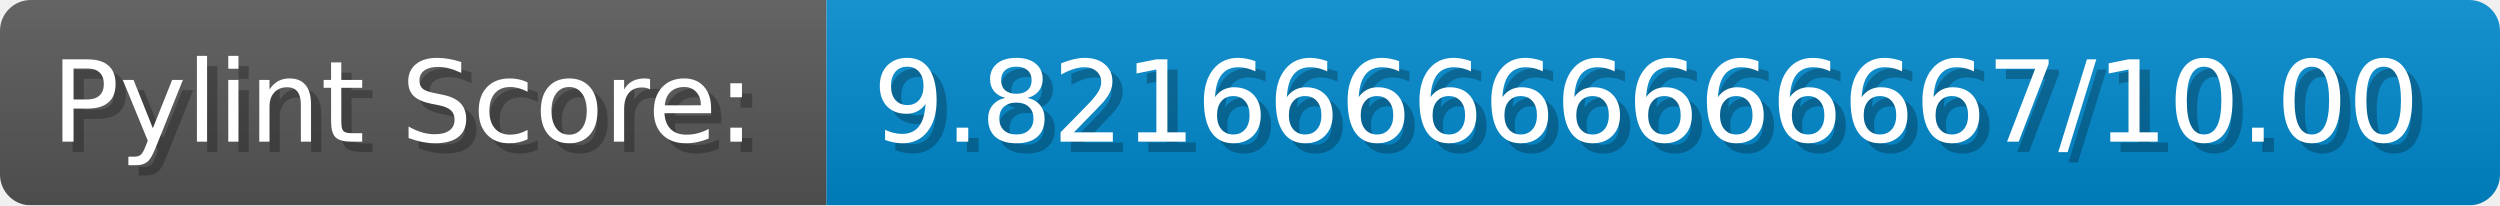
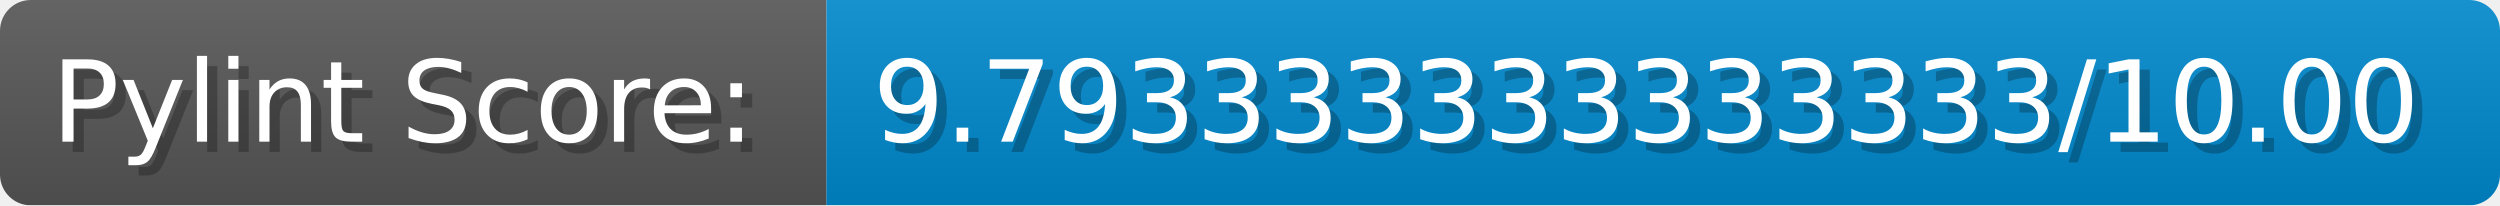
- <svg xmlns="http://www.w3.org/2000/svg" width="365.25" height="30" viewBox="0 0 2435 200" role="img" aria-label="Pylint Score:: 9.821666666666667/10.00">
+ <svg xmlns="http://www.w3.org/2000/svg" width="365.25" height="30" viewBox="0 0 2435 200" role="img" aria-label="Pylint Score:: 9.793333333333333/10.00">
  <linearGradient id="a" x2="0" y2="100%">
    <stop offset="0" stop-opacity=".1" stop-color="#EEE" />
    <stop offset="1" stop-opacity=".1" />
  </linearGradient>
  <mask id="m">
    <rect width="2435" height="200" rx="30" fill="#FFF" />
  </mask>
  <g mask="url(#m)">
    <rect width="805" height="200" fill="#555" />
    <rect width="1630" height="200" fill="#08C" x="805" />
    <rect width="2435" height="200" fill="url(#a)" />
  </g>
  <g aria-hidden="true" fill="#fff" text-anchor="start" font-family="Verdana,DejaVu Sans,sans-serif" font-size="110">
    <text x="60" y="148" textLength="705" fill="#000" opacity="0.25">Pylint Score:</text>
    <text x="50" y="138" textLength="705">Pylint Score:</text>
-     <text x="860" y="148" textLength="1530" fill="#000" opacity="0.25">9.821666666666667/10.00</text>
-     <text x="850" y="138" textLength="1530">9.821666666666667/10.00</text>
+     <text x="860" y="148" textLength="1530" fill="#000" opacity="0.25">9.793333333333333/10.00</text>
+     <text x="850" y="138" textLength="1530">9.793333333333333/10.00</text>
  </g>
</svg>
